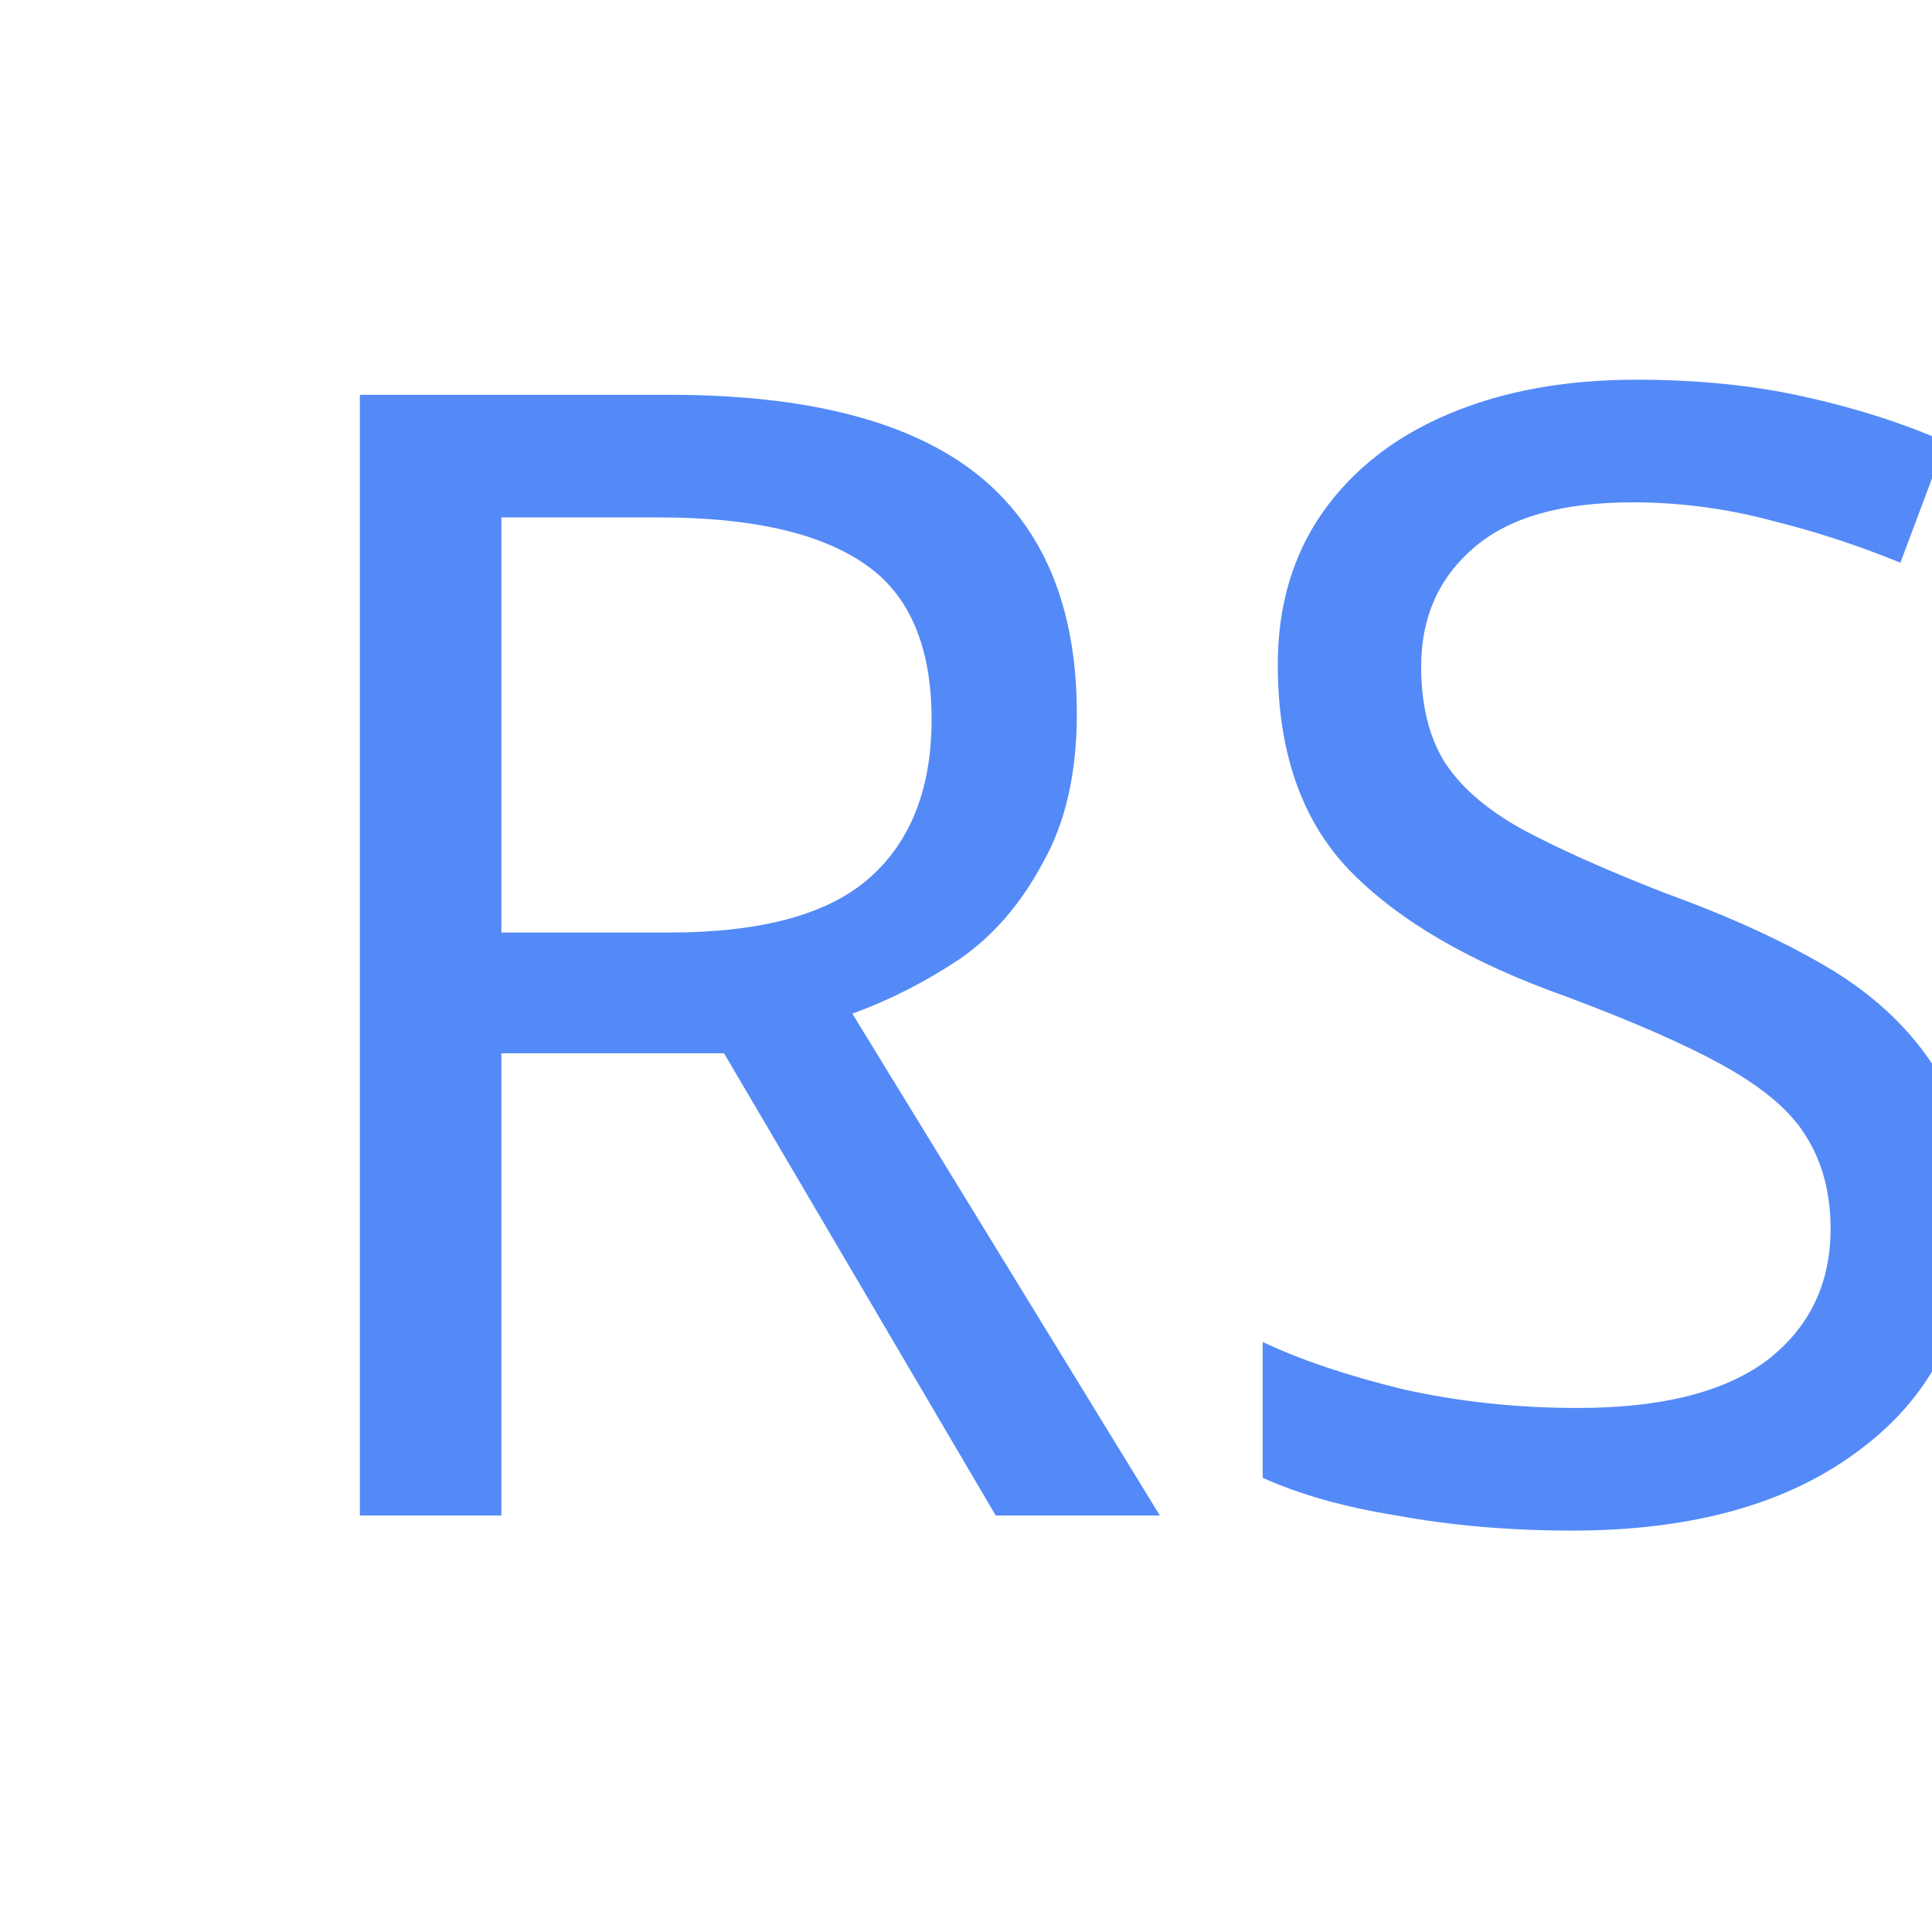
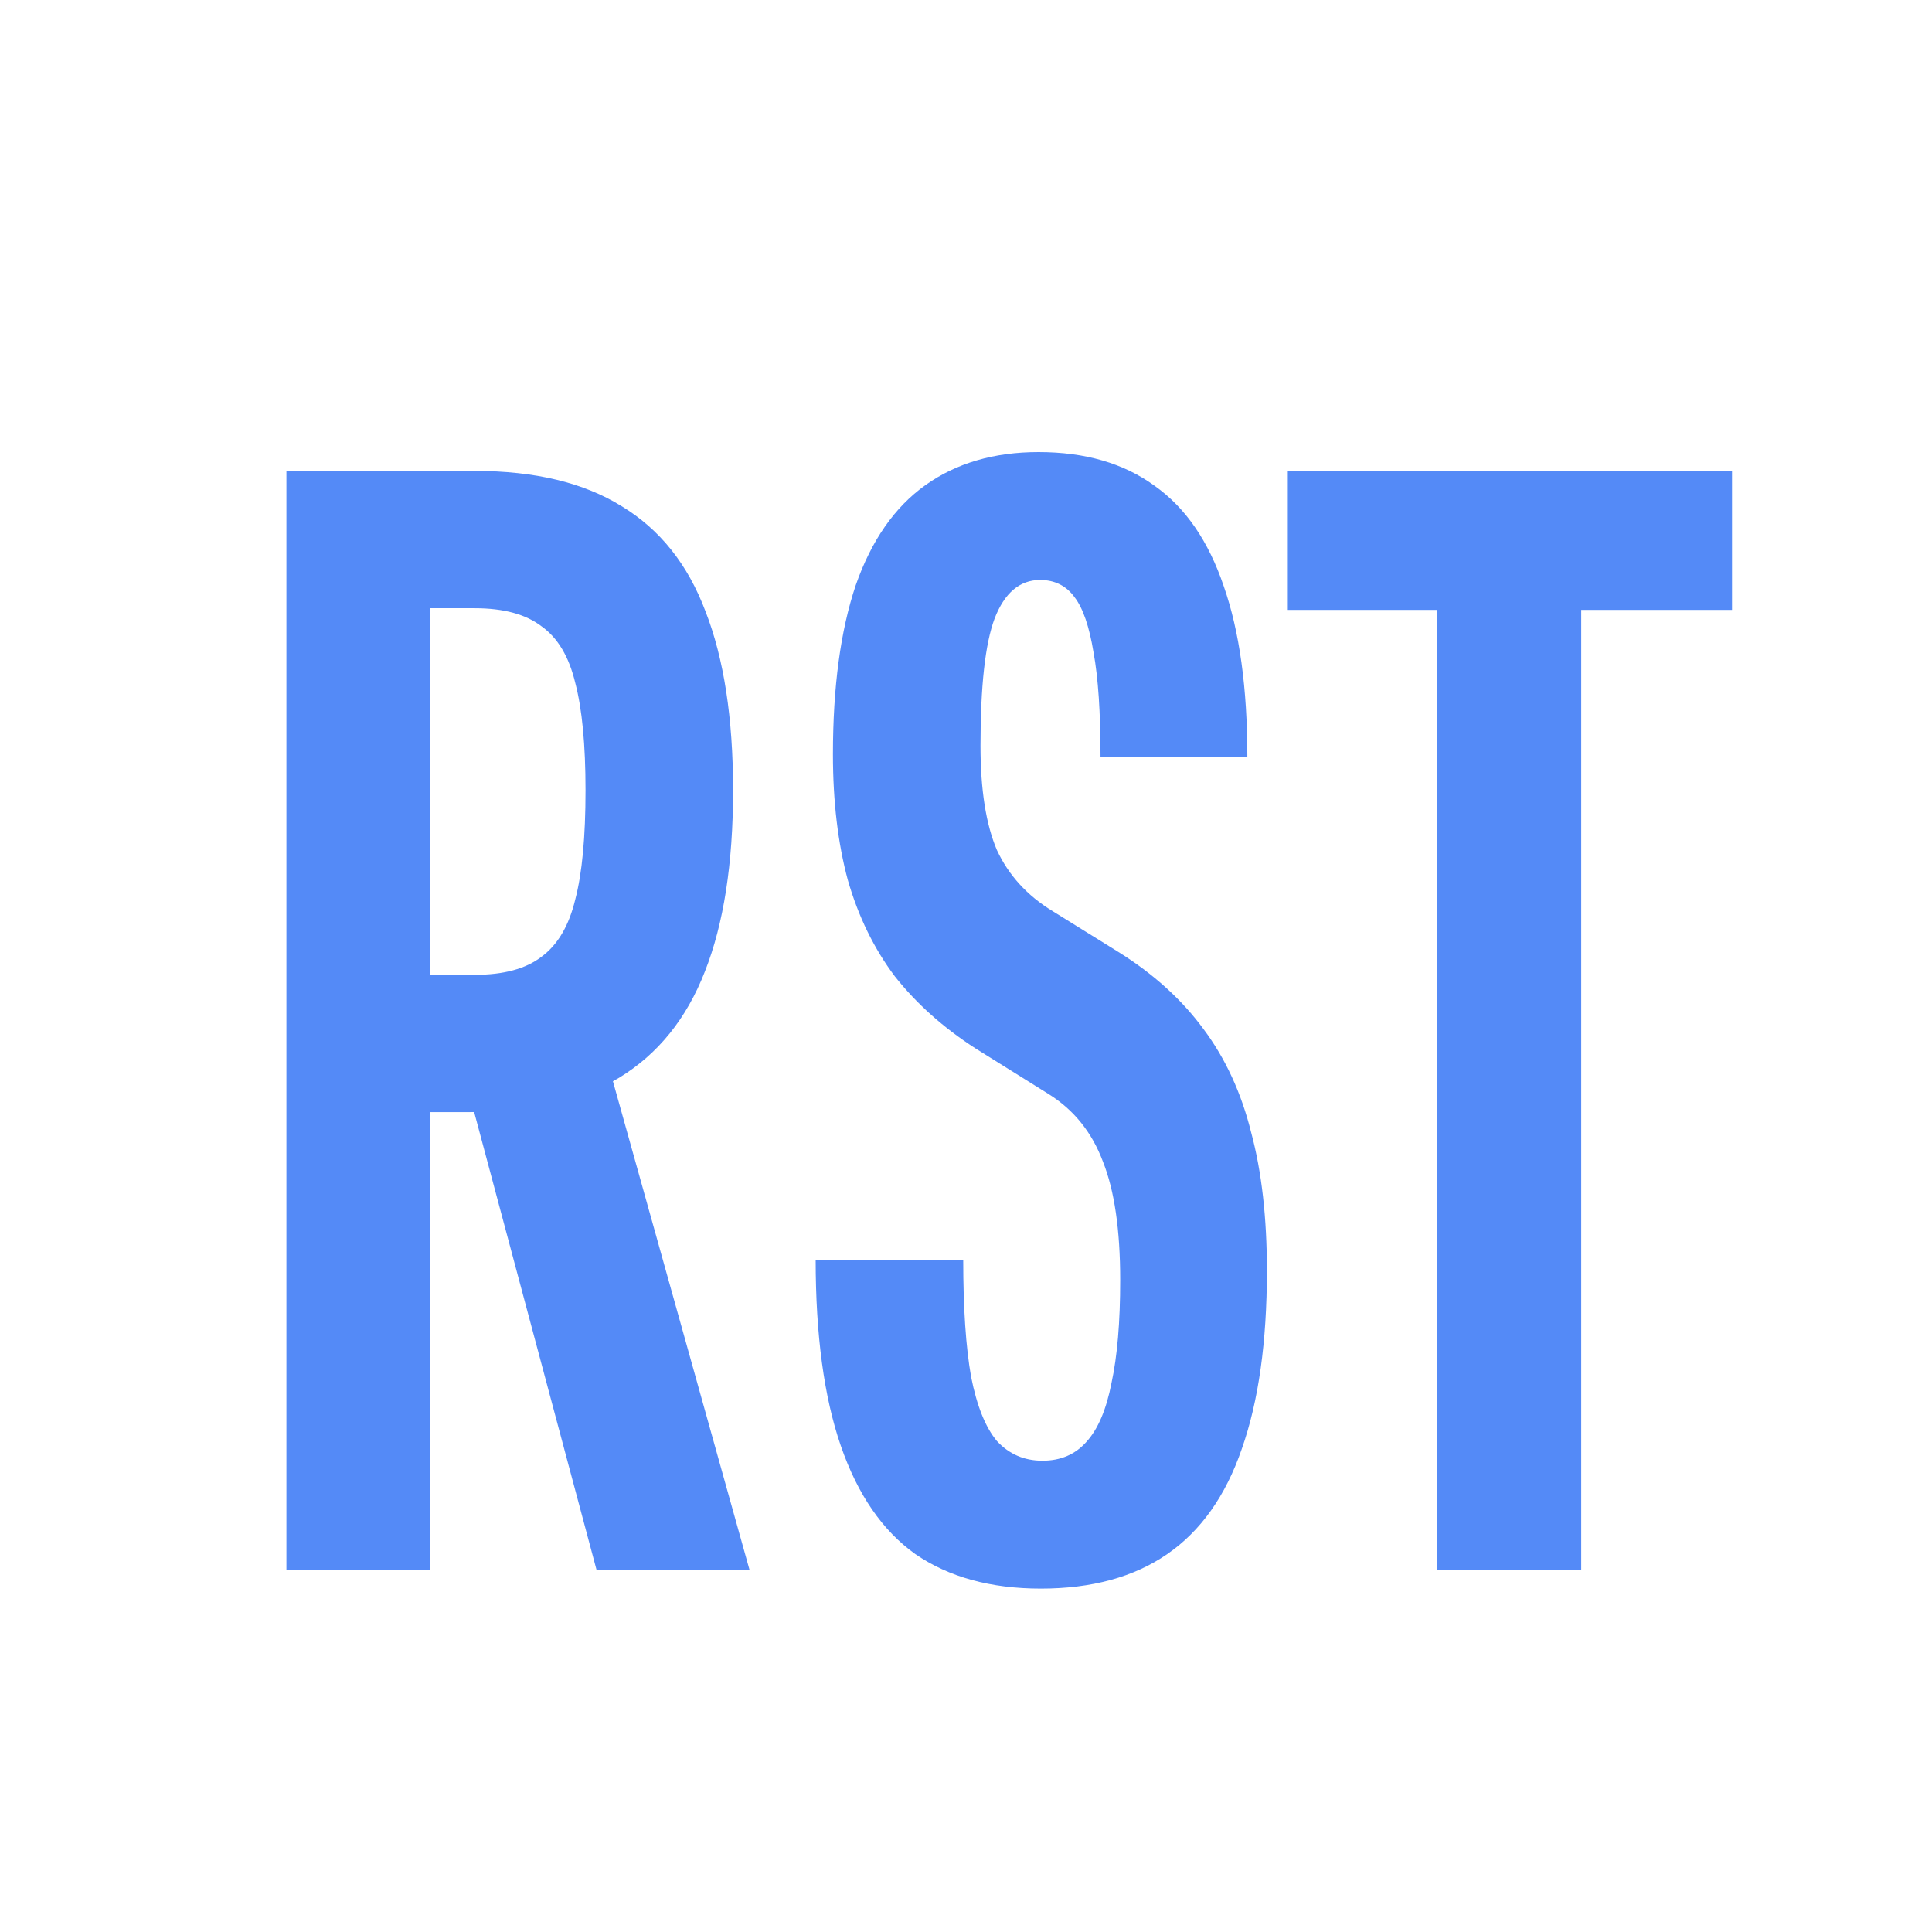
<svg xmlns="http://www.w3.org/2000/svg" width="16" height="16" viewBox="0 0 16 16" fill="none">
-   <text fill="#548AF7" style="white-space: pre" xml:space="preserve" font-family="JetBrains Sans Icon" font-size="13" letter-spacing="0px">
-     <tspan x="1.716" y="12.55">RST</tspan>
-   </text>
+   <path d="M3.828 8.84H5.044L6.207 13H4.94L3.828 8.84ZM2.372 3.9H3.932C4.431 3.9 4.836 3.998 5.148 4.192C5.464 4.383 5.696 4.673 5.843 5.064C5.995 5.454 6.071 5.947 6.071 6.545C6.071 7.152 5.993 7.653 5.837 8.047C5.685 8.437 5.449 8.729 5.128 8.925C4.808 9.115 4.392 9.21 3.88 9.21H3.562V13H2.372V3.9ZM3.932 8.073C4.171 8.073 4.355 8.023 4.485 7.923C4.619 7.824 4.712 7.666 4.764 7.449C4.821 7.232 4.849 6.931 4.849 6.545C4.849 6.168 4.821 5.872 4.764 5.655C4.712 5.438 4.619 5.282 4.485 5.187C4.355 5.087 4.171 5.037 3.932 5.037H3.562V8.073H3.932ZM8.62 13.156C8.204 13.156 7.858 13.061 7.58 12.87C7.307 12.675 7.102 12.376 6.963 11.973C6.824 11.57 6.755 11.056 6.755 10.432H7.977C7.977 10.835 7.999 11.158 8.042 11.401C8.09 11.644 8.161 11.821 8.256 11.934C8.356 12.042 8.482 12.097 8.633 12.097C8.785 12.097 8.906 12.044 8.997 11.941C9.093 11.836 9.162 11.674 9.205 11.453C9.253 11.232 9.277 10.948 9.277 10.601C9.277 10.185 9.229 9.858 9.134 9.62C9.043 9.377 8.893 9.191 8.685 9.061L8.081 8.684C7.812 8.511 7.589 8.311 7.411 8.086C7.238 7.856 7.108 7.59 7.021 7.287C6.939 6.983 6.898 6.636 6.898 6.247C6.898 5.688 6.961 5.222 7.086 4.849C7.216 4.476 7.409 4.199 7.665 4.017C7.921 3.835 8.233 3.744 8.601 3.744C8.987 3.744 9.307 3.837 9.563 4.024C9.819 4.205 10.009 4.483 10.135 4.856C10.265 5.228 10.33 5.698 10.33 6.266H9.114C9.114 5.902 9.095 5.614 9.056 5.402C9.021 5.189 8.969 5.037 8.9 4.947C8.831 4.851 8.735 4.803 8.614 4.803C8.445 4.803 8.319 4.91 8.237 5.122C8.159 5.33 8.12 5.681 8.12 6.175C8.12 6.539 8.165 6.827 8.256 7.04C8.352 7.247 8.506 7.417 8.718 7.546L9.264 7.885C9.554 8.066 9.788 8.279 9.966 8.521C10.148 8.764 10.28 9.05 10.362 9.38C10.449 9.704 10.492 10.086 10.492 10.524C10.492 11.113 10.423 11.605 10.284 11.999C10.15 12.389 9.944 12.679 9.667 12.87C9.39 13.061 9.041 13.156 8.62 13.156ZM10.665 3.9H14.344V5.051H13.095V13H11.899V5.051H10.665V3.9Z" fill="#548AF7" />
</svg>
